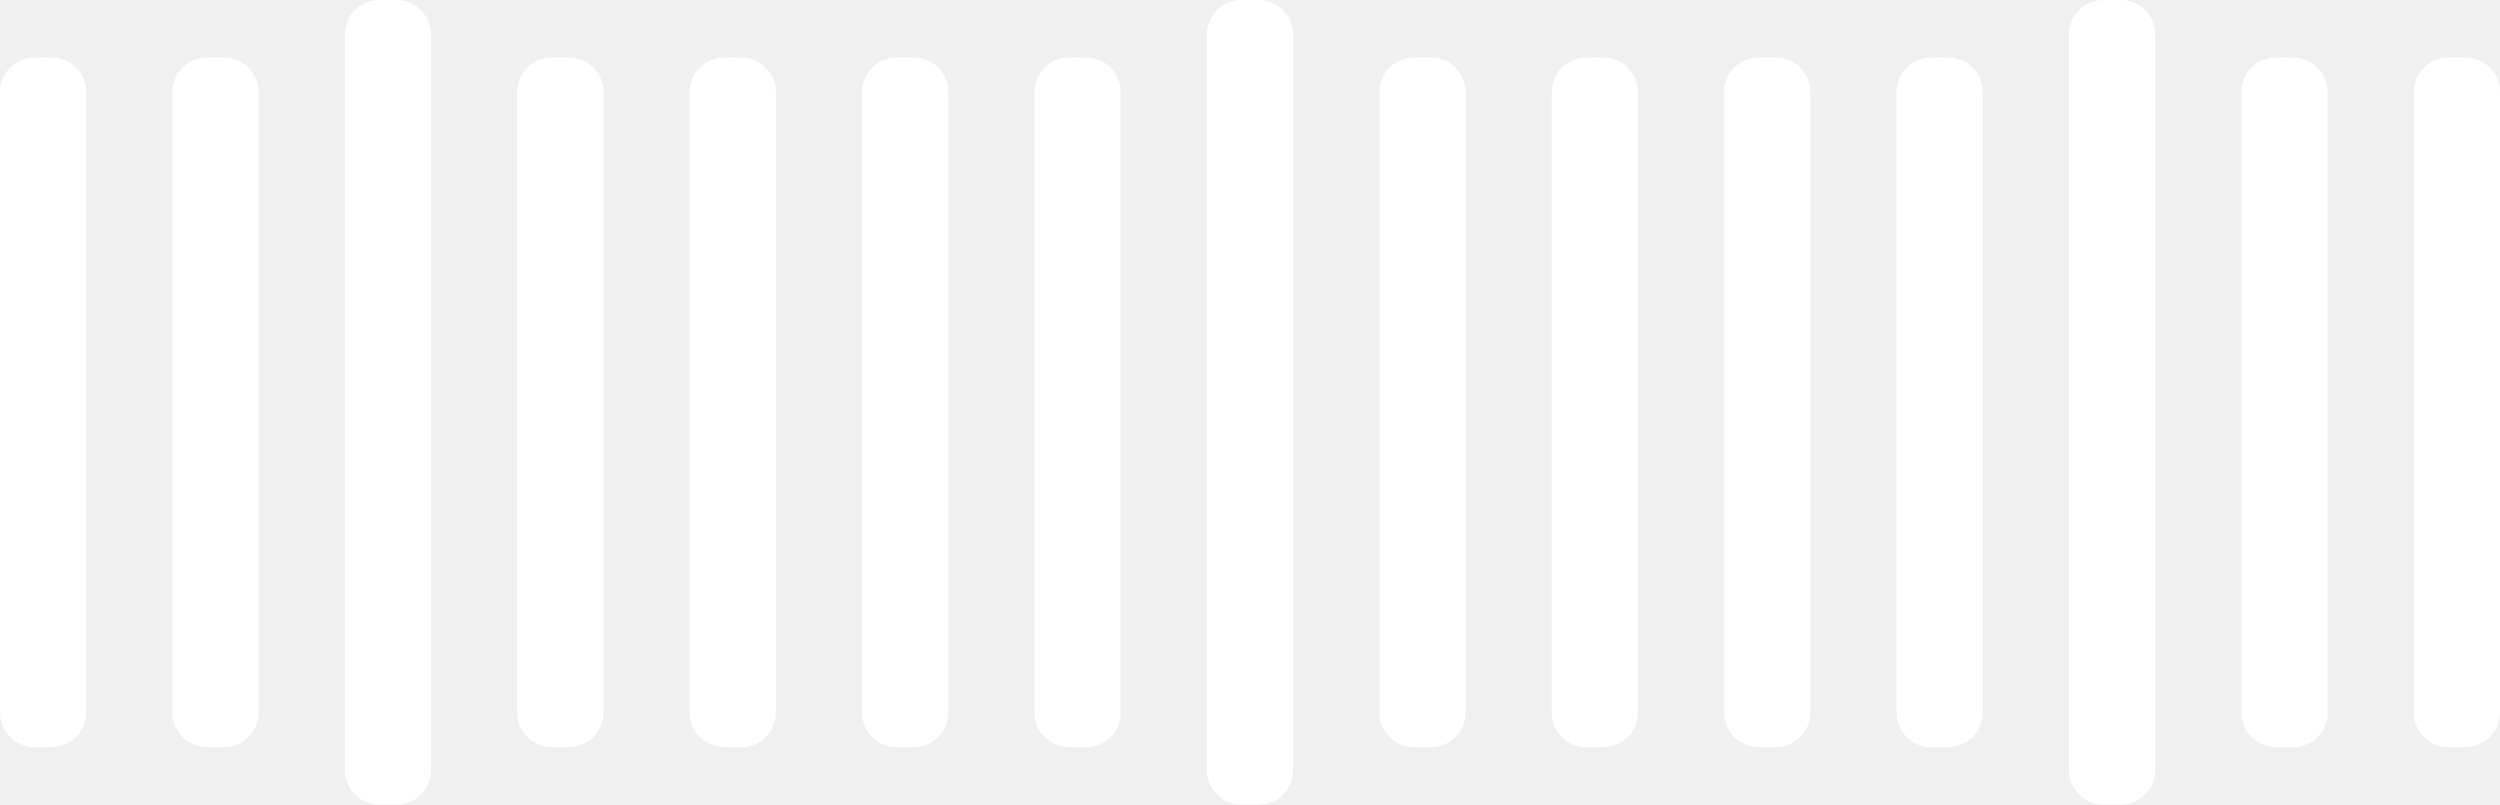
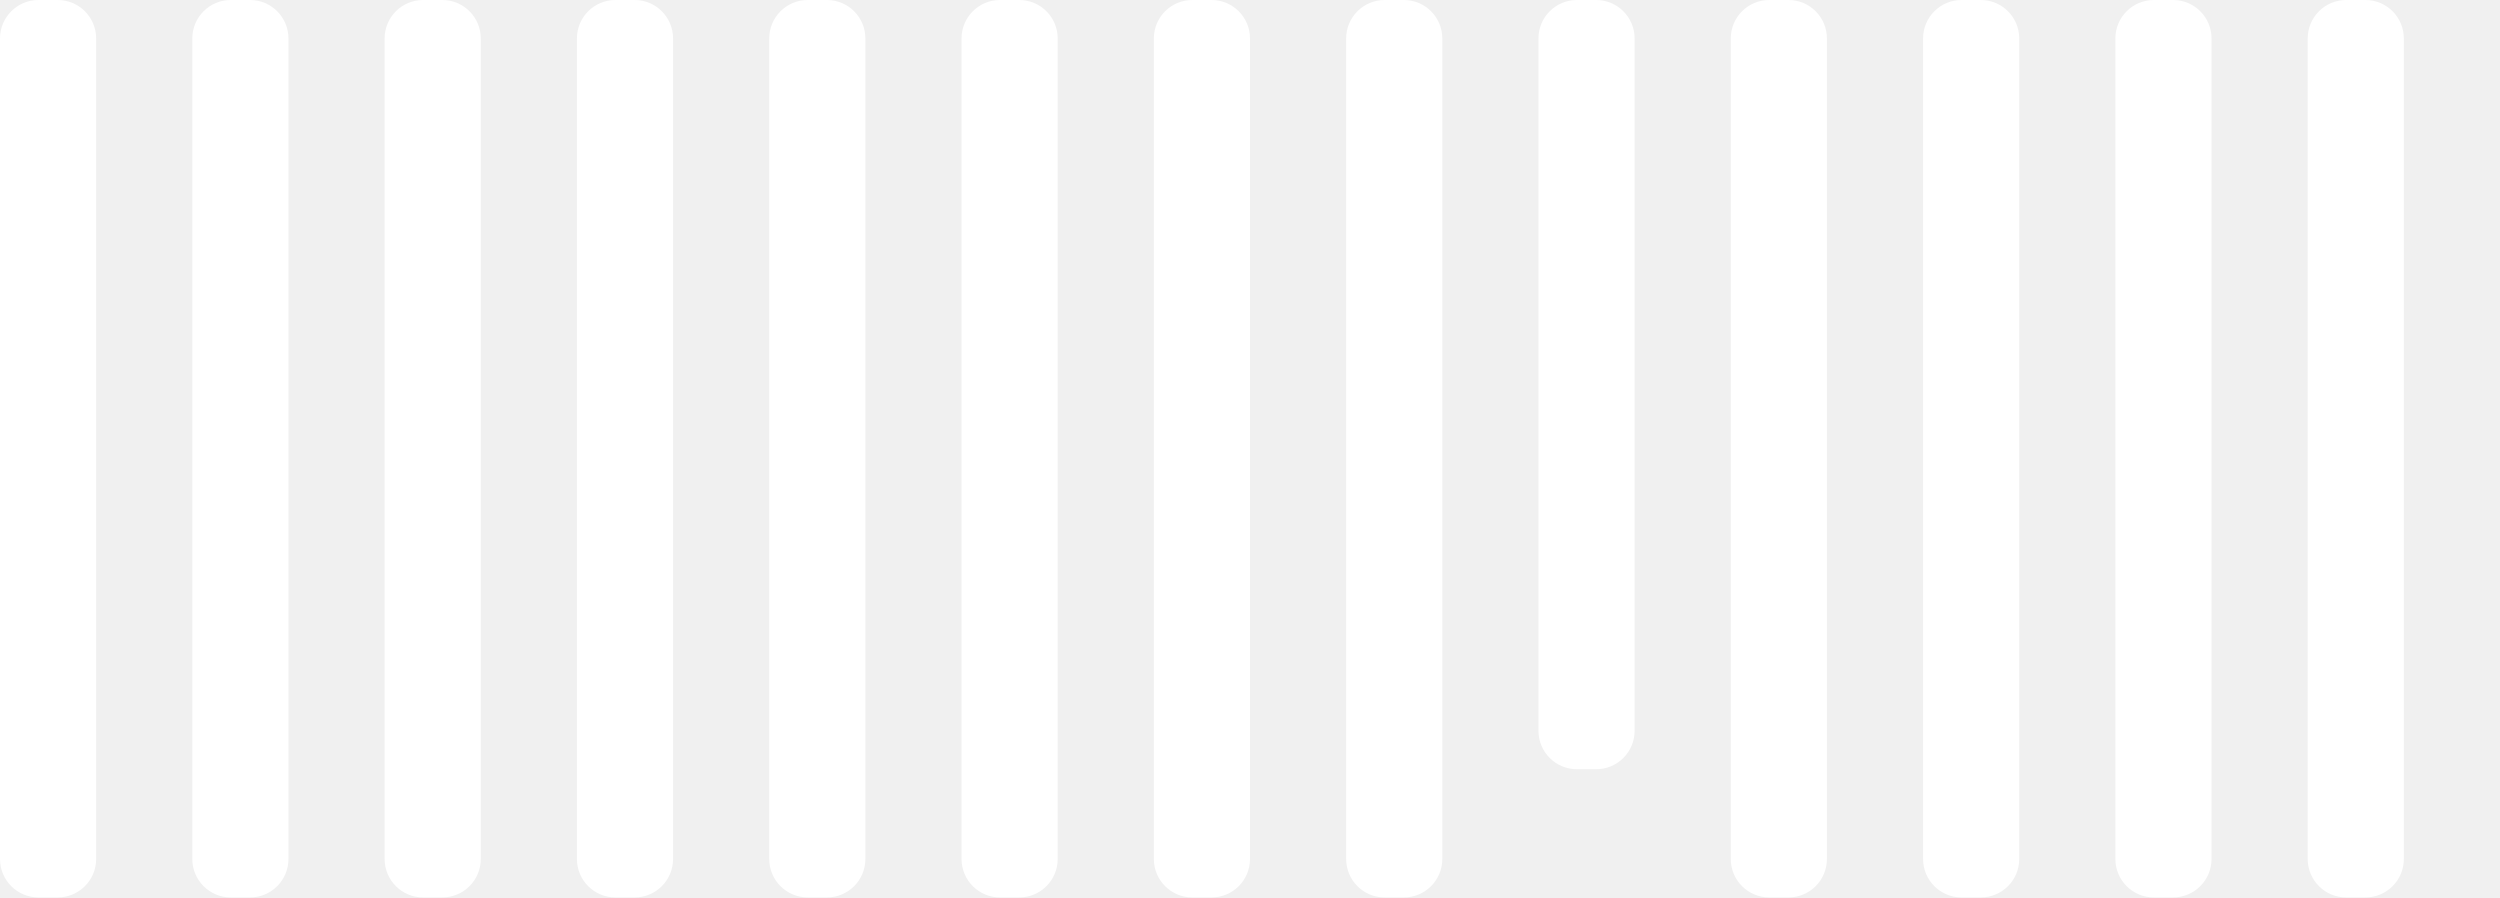
- <svg xmlns="http://www.w3.org/2000/svg" width="435" height="140" viewBox="0 0 435 140" fill="#fff">
-   <rect y="10" width="15" height="120" rx="6">
+ <svg xmlns="http://www.w3.org/2000/svg" width="390" height="140" viewBox="0 0 390 140" fill="#fff">
+   <rect width="15" height="140" rx="6">
+     <animate attributeName="height" begin="0.6s" dur="1s" values="120;110;100;90;80;70;60;50;40;140;120" calcMode="linear" repeatCount="indefinite" />
+     <animate attributeName="y" begin="0.6s" dur="1s" values="10;15;20;25;30;35;40;45;50;0;10" calcMode="linear" repeatCount="indefinite" />
+   </rect>
+   <rect x="30" width="15" height="140" rx="6">
    <animate attributeName="height" begin="0.5s" dur="1s" values="120;110;100;90;80;70;60;50;40;140;120" calcMode="linear" repeatCount="indefinite" />
    <animate attributeName="y" begin="0.5s" dur="1s" values="10;15;20;25;30;35;40;45;50;0;10" calcMode="linear" repeatCount="indefinite" />
  </rect>
-   <rect x="30" y="10" width="15" height="120" rx="6">
-     <animate attributeName="height" begin="0.25s" dur="1s" values="120;110;100;90;80;70;60;50;40;140;120" calcMode="linear" repeatCount="indefinite" />
-     <animate attributeName="y" begin="0.25s" dur="1s" values="10;15;20;25;30;35;40;45;50;0;10" calcMode="linear" repeatCount="indefinite" />
+   <rect x="60" width="15" height="140" rx="6">
+     <animate attributeName="height" begin="0.4s" dur="1s" values="120;110;100;90;80;70;60;50;40;140;120" calcMode="linear" repeatCount="indefinite" />
+     <animate attributeName="y" begin="0.4s" dur="1s" values="10;15;20;25;30;35;40;45;50;0;10" calcMode="linear" repeatCount="indefinite" />
  </rect>
-   <rect x="60" width="15" height="140" rx="6">
+   <rect x="90" width="15" height="140" rx="6">
+     <animate attributeName="height" begin="0.3s" dur="1s" values="120;110;100;90;80;70;60;50;40;140;120" calcMode="linear" repeatCount="indefinite" />
+     <animate attributeName="y" begin="0.3s" dur="1s" values="10;15;20;25;30;35;40;45;50;0;10" calcMode="linear" repeatCount="indefinite" />
+   </rect>
+   <rect x="120" width="15" height="140" rx="6">
+     <animate attributeName="height" begin="0.2s" dur="1s" values="120;110;100;90;80;70;60;50;40;140;120" calcMode="linear" repeatCount="indefinite" />
+     <animate attributeName="y" begin="0.2s" dur="1s" values="10;15;20;25;30;35;40;45;50;0;10" calcMode="linear" repeatCount="indefinite" />
+   </rect>
+   <rect x="150" width="15" height="140" rx="6">
+     <animate attributeName="height" begin="0.1s" dur="1s" values="120;110;100;90;80;70;60;50;40;140;120" calcMode="linear" repeatCount="indefinite" />
+     <animate attributeName="y" begin="0.1s" dur="1s" values="10;15;20;25;30;35;40;45;50;0;10" calcMode="linear" repeatCount="indefinite" />
+   </rect>
+   <rect x="180" width="15" height="140" rx="6">
    <animate attributeName="height" begin="0s" dur="1s" values="120;110;100;90;80;70;60;50;40;140;120" calcMode="linear" repeatCount="indefinite" />
    <animate attributeName="y" begin="0s" dur="1s" values="10;15;20;25;30;35;40;45;50;0;10" calcMode="linear" repeatCount="indefinite" />
  </rect>
-   <rect x="90" y="10" width="15" height="120" rx="6">
-     <animate attributeName="height" begin="0.25s" dur="1s" values="120;110;100;90;80;70;60;50;40;140;120" calcMode="linear" repeatCount="indefinite" />
-     <animate attributeName="y" begin="0.25s" dur="1s" values="10;15;20;25;30;35;40;45;50;0;10" calcMode="linear" repeatCount="indefinite" />
+   <rect x="210" width="15" height="140" rx="6">
+     <animate attributeName="height" begin="0.1s" dur="1s" values="120;110;100;90;80;70;60;50;40;140;120" calcMode="linear" repeatCount="indefinite" />
+     <animate attributeName="y" begin="0.1s" dur="1s" values="10;15;20;25;30;35;40;45;50;0;10" calcMode="linear" repeatCount="indefinite" />
  </rect>
-   <rect x="120" y="10" width="15" height="120" rx="6">
+   <rect x="240" width="15" height="120" rx="6">
+     <animate attributeName="height" begin="0.2s" dur="1s" values="120;110;100;90;80;70;60;50;40;140;120" calcMode="linear" repeatCount="indefinite" />
+     <animate attributeName="y" begin="0.2s" dur="1s" values="10;15;20;25;30;35;40;45;50;0;10" calcMode="linear" repeatCount="indefinite" />
+   </rect>
+   <rect x="270" width="15" height="140" rx="6">
+     <animate attributeName="height" begin="0.3s" dur="1s" values="120;110;100;90;80;70;60;50;40;140;120" calcMode="linear" repeatCount="indefinite" />
+     <animate attributeName="y" begin="0.3s" dur="1s" values="10;15;20;25;30;35;40;45;50;0;10" calcMode="linear" repeatCount="indefinite" />
+   </rect>
+   <rect x="300" width="15" height="140" rx="6">
+     <animate attributeName="height" begin="0.4s" dur="1s" values="120;110;100;90;80;70;60;50;40;140;120" calcMode="linear" repeatCount="indefinite" />
+     <animate attributeName="y" begin="0.4s" dur="1s" values="10;15;20;25;30;35;40;45;50;0;10" calcMode="linear" repeatCount="indefinite" />
+   </rect>
+   <rect x="330" width="15" height="140" rx="6">
    <animate attributeName="height" begin="0.5s" dur="1s" values="120;110;100;90;80;70;60;50;40;140;120" calcMode="linear" repeatCount="indefinite" />
    <animate attributeName="y" begin="0.5s" dur="1s" values="10;15;20;25;30;35;40;45;50;0;10" calcMode="linear" repeatCount="indefinite" />
  </rect>
-   <rect x="150" y="10" width="15" height="120" rx="6">
-     <animate attributeName="height" begin="0.5s" dur="1s" values="120;110;100;90;80;70;60;50;40;140;120" calcMode="linear" repeatCount="indefinite" />
-     <animate attributeName="y" begin="0.5s" dur="1s" values="10;15;20;25;30;35;40;45;50;0;10" calcMode="linear" repeatCount="indefinite" />
-   </rect>
-   <rect x="180" y="10" width="15" height="120" rx="6">
-     <animate attributeName="height" begin="0.25s" dur="1s" values="120;110;100;90;80;70;60;50;40;140;120" calcMode="linear" repeatCount="indefinite" />
-     <animate attributeName="y" begin="0.25s" dur="1s" values="10;15;20;25;30;35;40;45;50;0;10" calcMode="linear" repeatCount="indefinite" />
-   </rect>
-   <rect x="210" width="15" height="140" rx="6">
-     <animate attributeName="height" begin="0s" dur="1s" values="120;110;100;90;80;70;60;50;40;140;120" calcMode="linear" repeatCount="indefinite" />
-     <animate attributeName="y" begin="0s" dur="1s" values="10;15;20;25;30;35;40;45;50;0;10" calcMode="linear" repeatCount="indefinite" />
-   </rect>
-   <rect x="240" y="10" width="15" height="120" rx="6">
-     <animate attributeName="height" begin="0.25s" dur="1s" values="120;110;100;90;80;70;60;50;40;140;120" calcMode="linear" repeatCount="indefinite" />
-     <animate attributeName="y" begin="0.25s" dur="1s" values="10;15;20;25;30;35;40;45;50;0;10" calcMode="linear" repeatCount="indefinite" />
-   </rect>
-   <rect x="270" y="10" width="15" height="120" rx="6">
-     <animate attributeName="height" begin="0.5s" dur="1s" values="120;110;100;90;80;70;60;50;40;140;120" calcMode="linear" repeatCount="indefinite" />
-     <animate attributeName="y" begin="0.5s" dur="1s" values="10;15;20;25;30;35;40;45;50;0;10" calcMode="linear" repeatCount="indefinite" />
-   </rect>
-   <rect x="300" y="10" width="15" height="120" rx="6">
-     <animate attributeName="height" begin="0.5s" dur="1s" values="120;110;100;90;80;70;60;50;40;140;120" calcMode="linear" repeatCount="indefinite" />
-     <animate attributeName="y" begin="0.5s" dur="1s" values="10;15;20;25;30;35;40;45;50;0;10" calcMode="linear" repeatCount="indefinite" />
-   </rect>
-   <rect x="330" y="10" width="15" height="120" rx="6">
-     <animate attributeName="height" begin="0.25s" dur="1s" values="120;110;100;90;80;70;60;50;40;140;120" calcMode="linear" repeatCount="indefinite" />
-     <animate attributeName="y" begin="0.25s" dur="1s" values="10;15;20;25;30;35;40;45;50;0;10" calcMode="linear" repeatCount="indefinite" />
-   </rect>
  <rect x="360" width="15" height="140" rx="6">
-     <animate attributeName="height" begin="0s" dur="1s" values="120;110;100;90;80;70;60;50;40;140;120" calcMode="linear" repeatCount="indefinite" />
-     <animate attributeName="y" begin="0s" dur="1s" values="10;15;20;25;30;35;40;45;50;0;10" calcMode="linear" repeatCount="indefinite" />
-   </rect>
-   <rect x="390" y="10" width="15" height="120" rx="6">
-     <animate attributeName="height" begin="0.25s" dur="1s" values="120;110;100;90;80;70;60;50;40;140;120" calcMode="linear" repeatCount="indefinite" />
-     <animate attributeName="y" begin="0.25s" dur="1s" values="10;15;20;25;30;35;40;45;50;0;10" calcMode="linear" repeatCount="indefinite" />
-   </rect>
-   <rect x="420" y="10" width="15" height="120" rx="6">
-     <animate attributeName="height" begin="0.5s" dur="1s" values="120;110;100;90;80;70;60;50;40;140;120" calcMode="linear" repeatCount="indefinite" />
-     <animate attributeName="y" begin="0.5s" dur="1s" values="10;15;20;25;30;35;40;45;50;0;10" calcMode="linear" repeatCount="indefinite" />
+     <animate attributeName="height" begin="0.6s" dur="1s" values="120;110;100;90;80;70;60;50;40;140;120" calcMode="linear" repeatCount="indefinite" />
+     <animate attributeName="y" begin="0.6s" dur="1s" values="10;15;20;25;30;35;40;45;50;0;10" calcMode="linear" repeatCount="indefinite" />
  </rect>
</svg>
